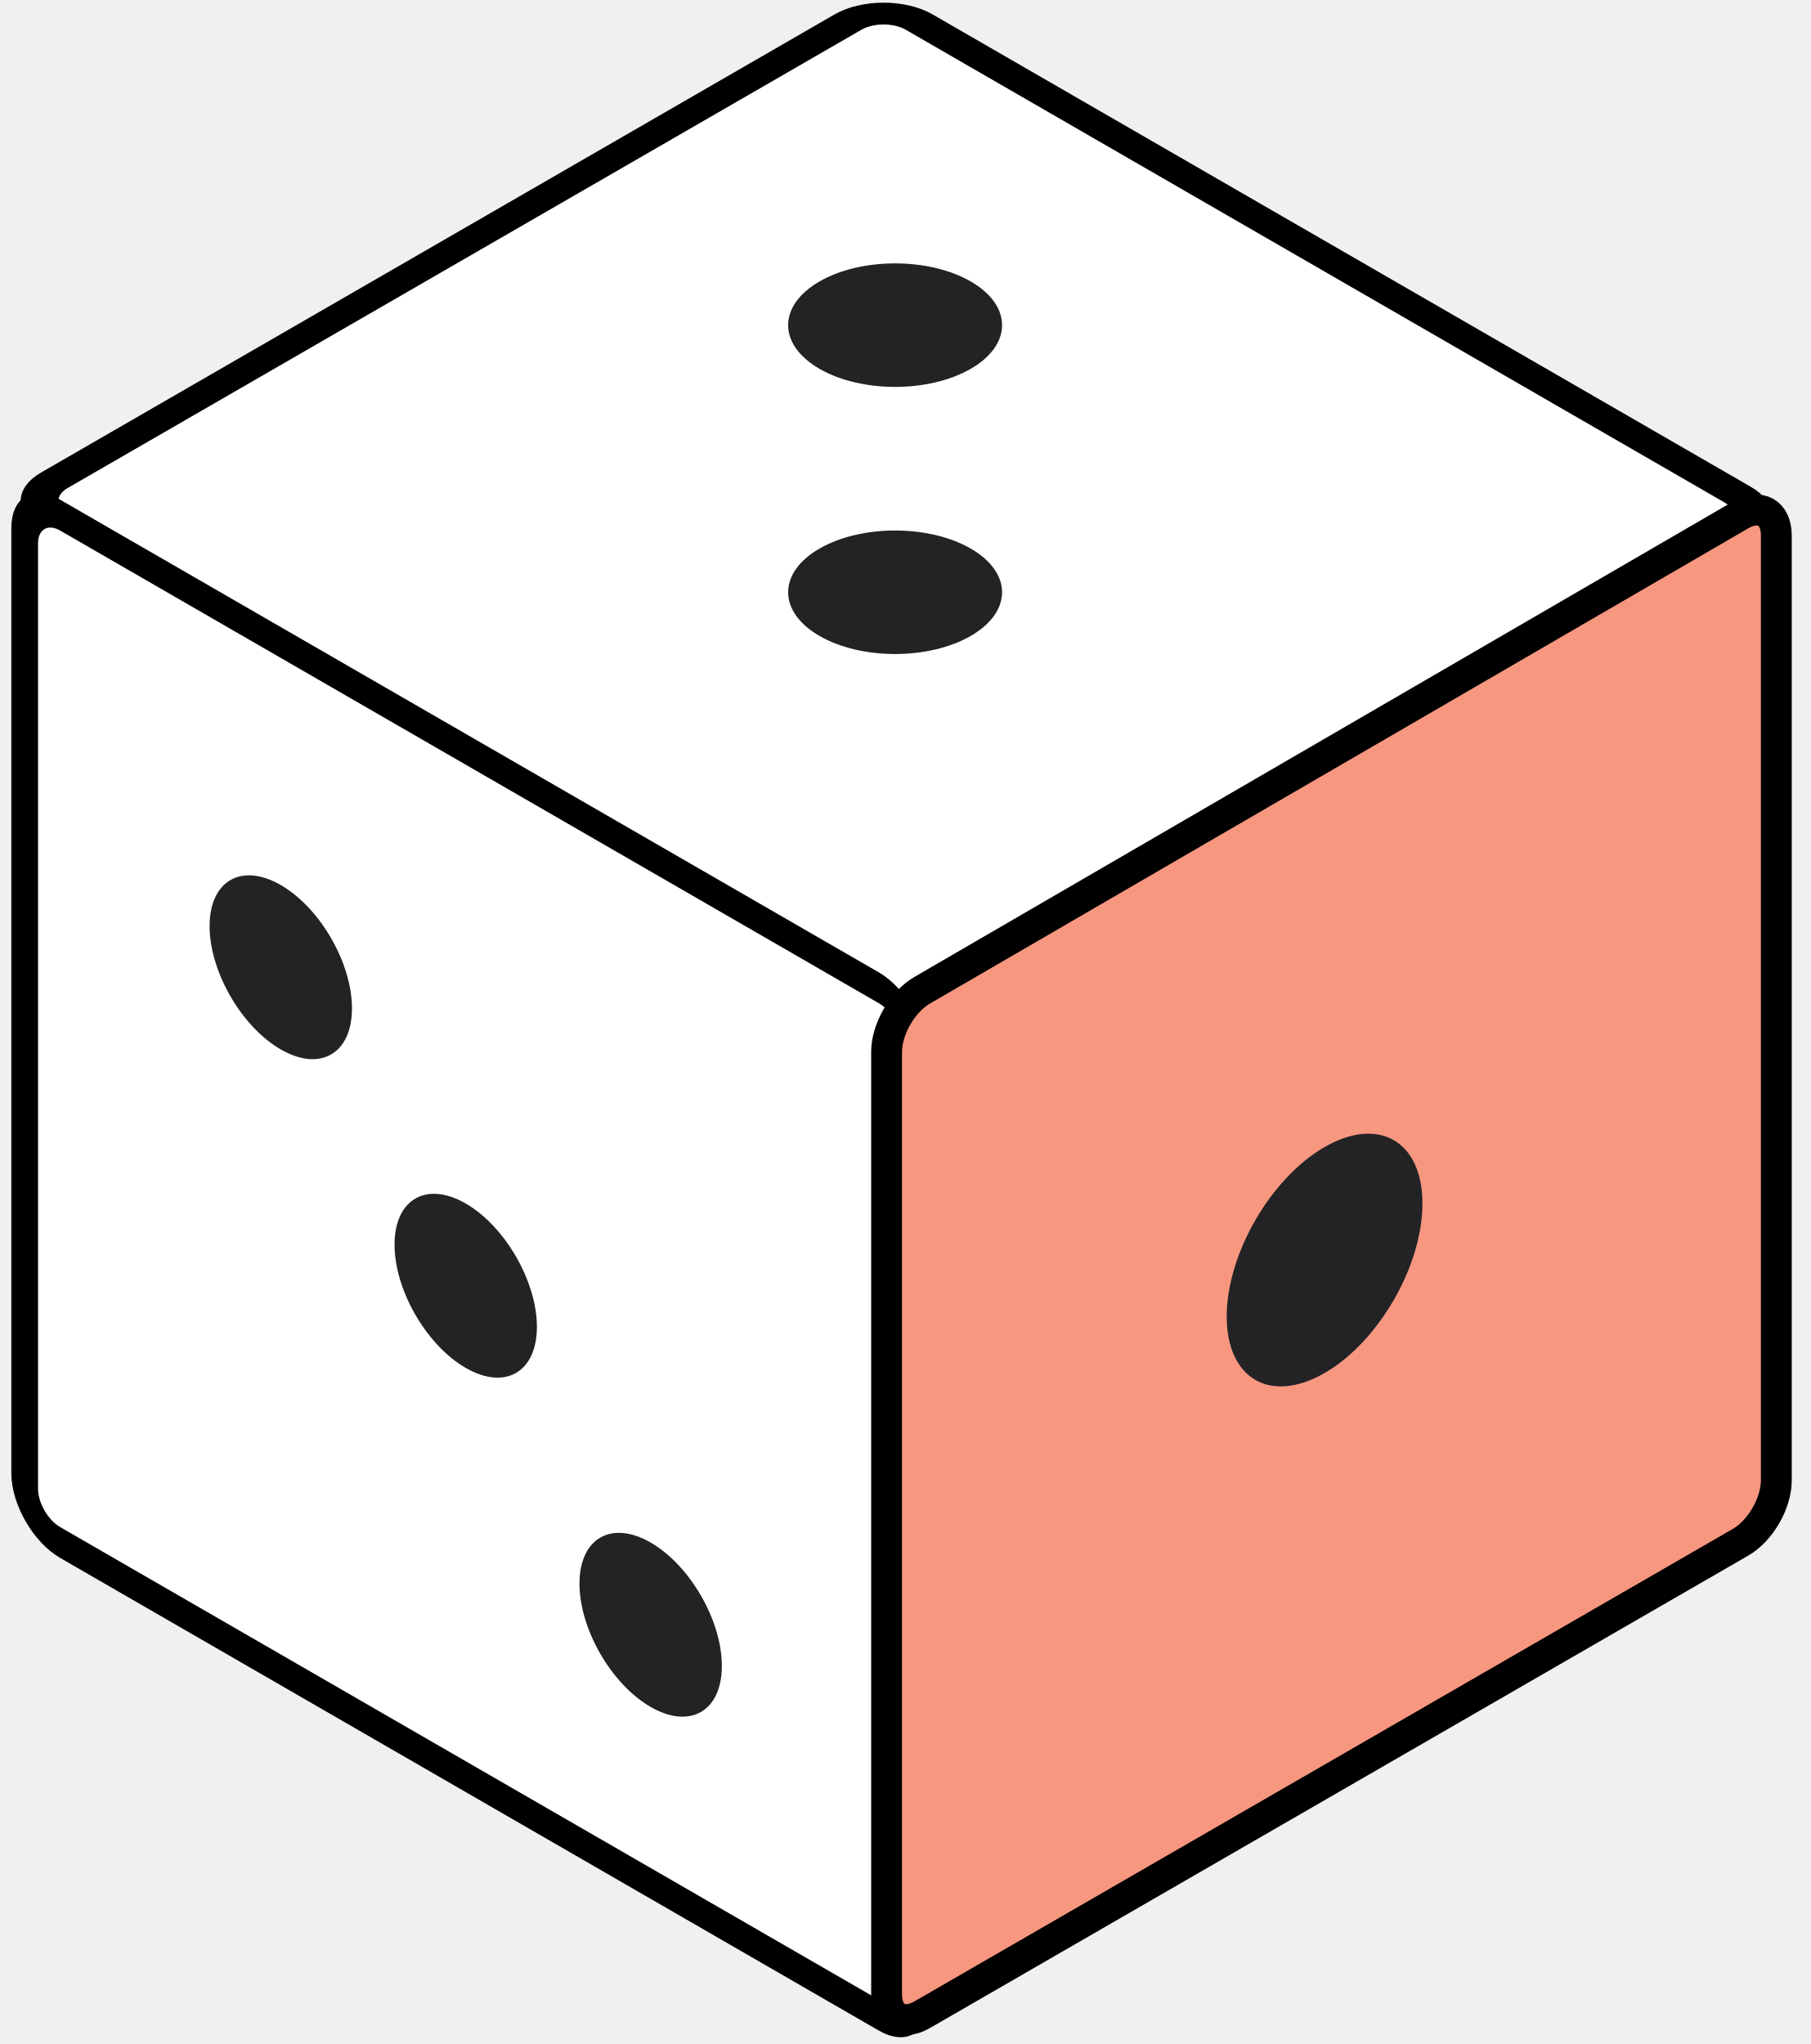
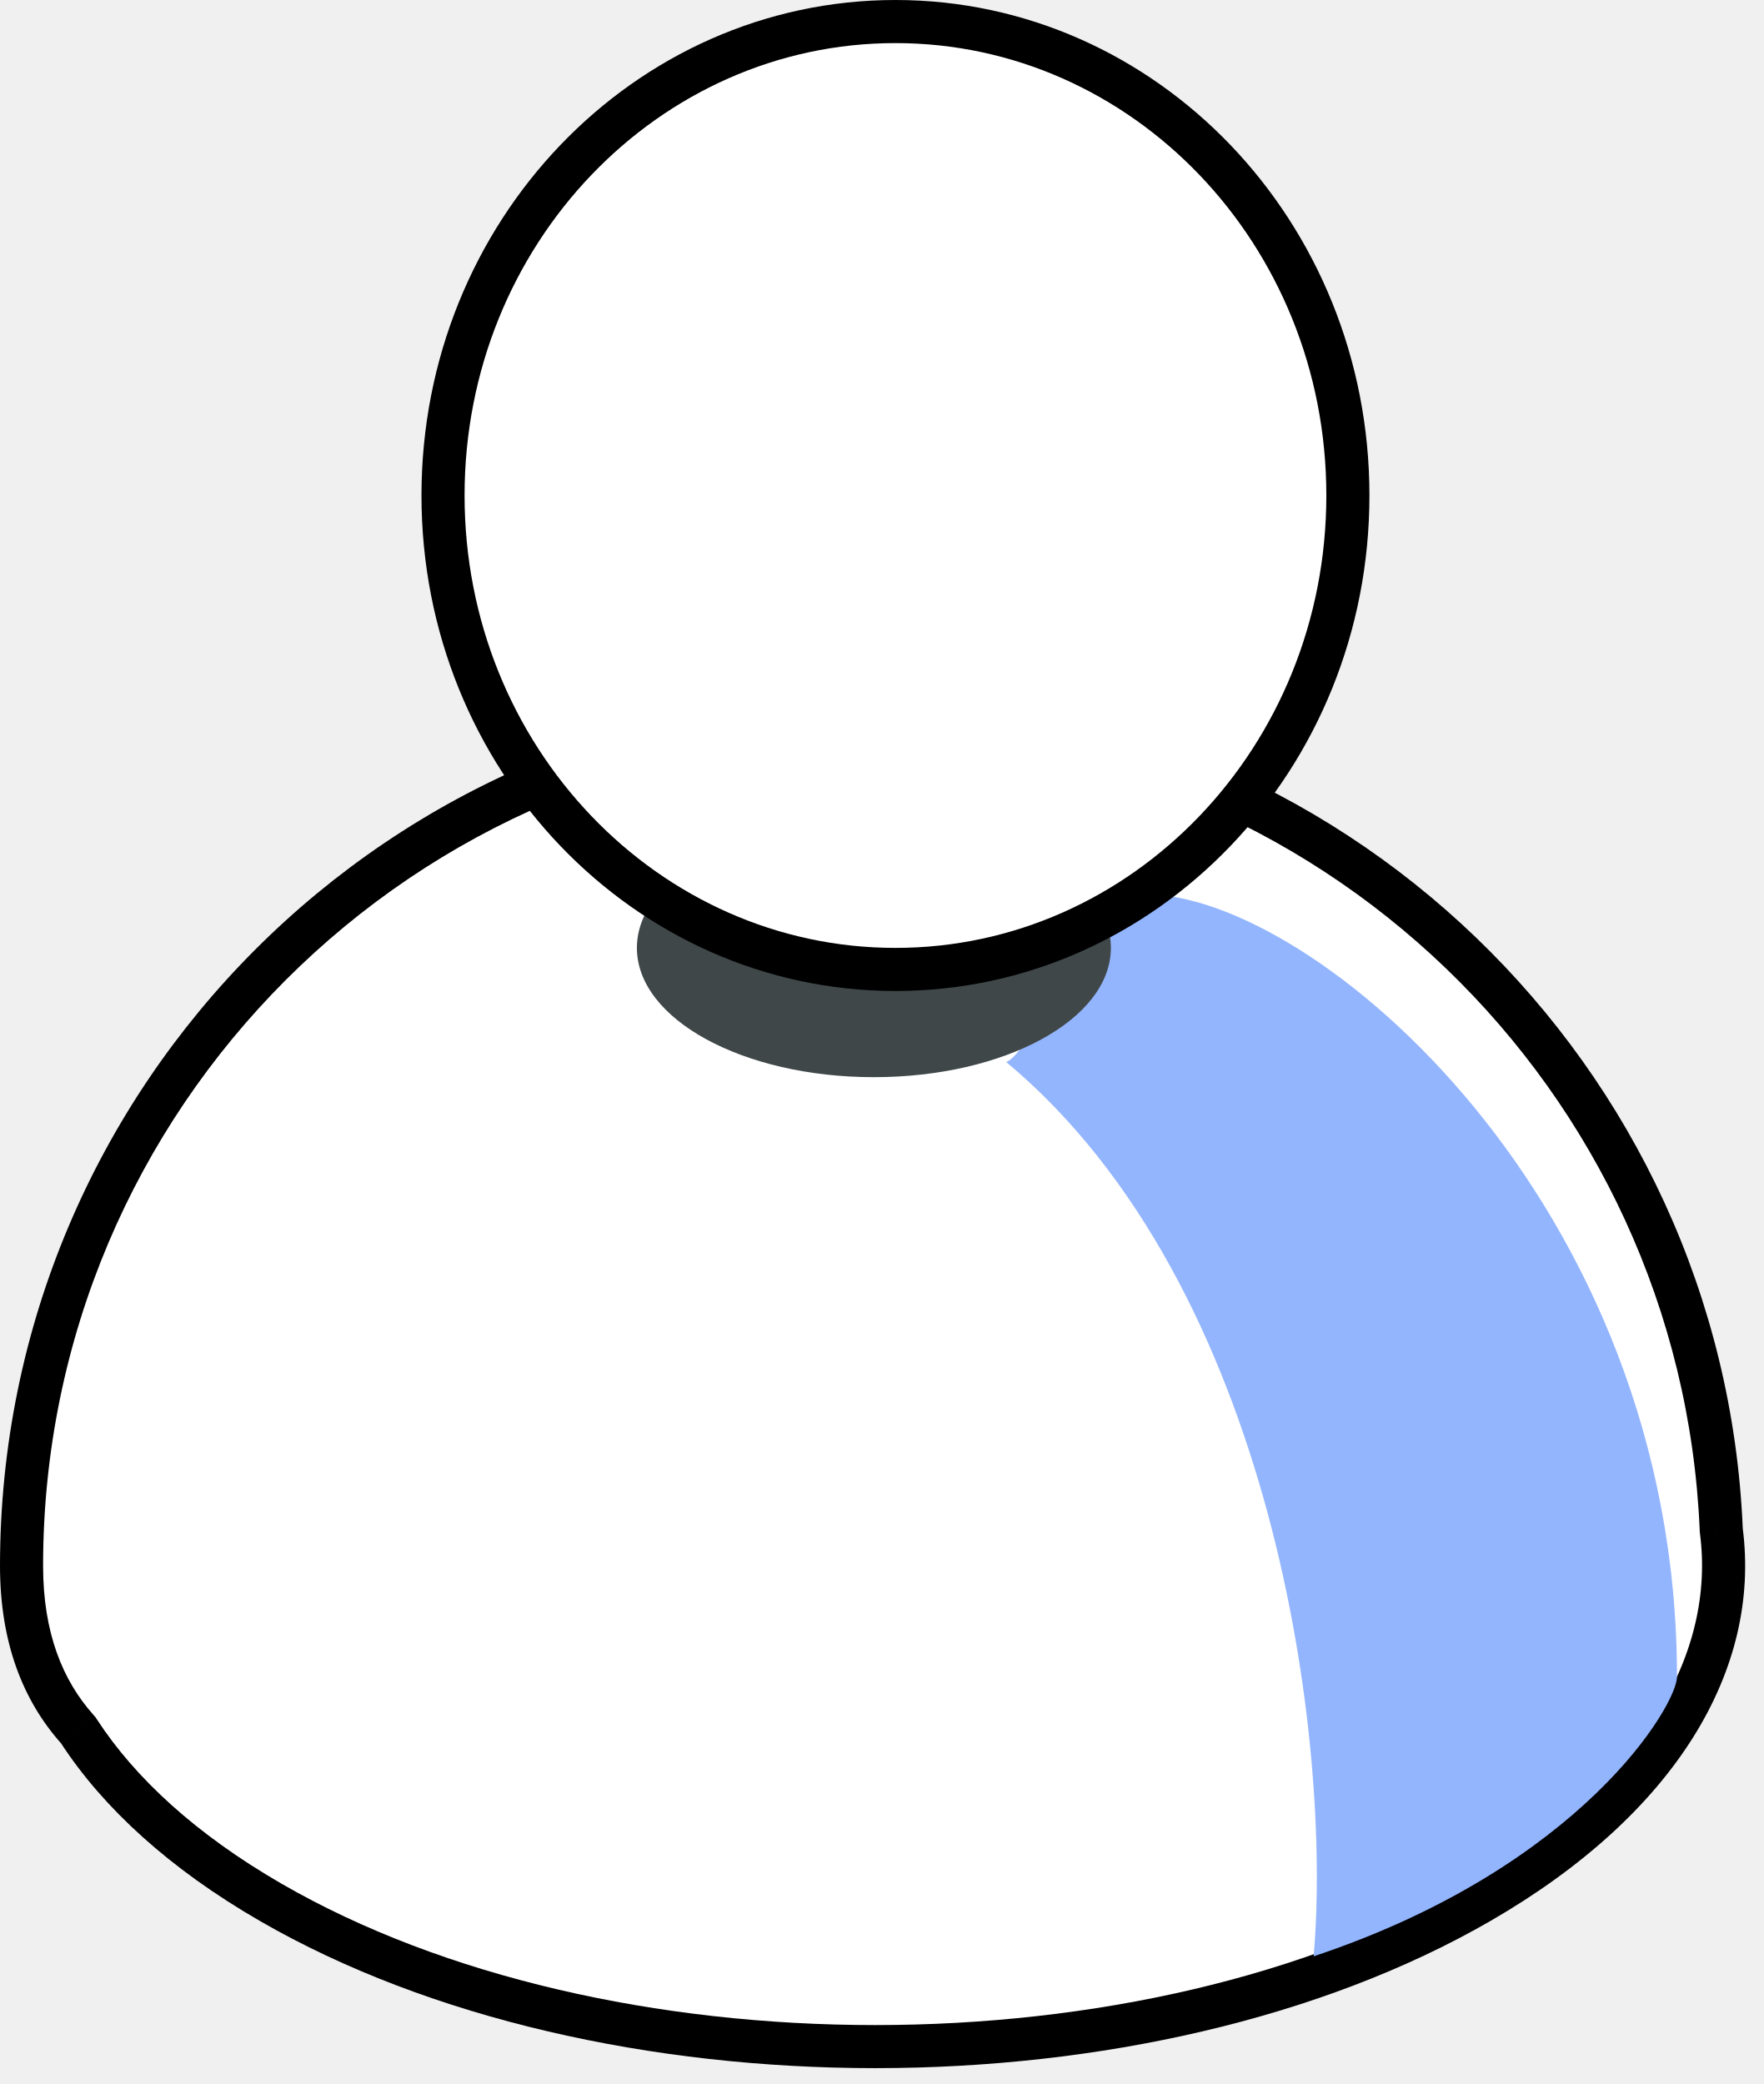
- <svg xmlns="http://www.w3.org/2000/svg" width="62" height="70" viewBox="0 0 62 70" fill="none">
-   <rect width="34.203" height="35.184" rx="1.407" transform="matrix(0.866025 -0.5 0.866025 0.5 0.638672 17.1541)" fill="white" stroke="black" stroke-width="1.056" stroke-linejoin="bevel" />
-   <rect width="35.184" height="35.184" rx="1.407" transform="matrix(0.866025 0.5 -2.20305e-08 1 0.845215 16.9402)" fill="white" stroke="black" stroke-width="1.056" />
-   <path d="M30.362 36.024C30.362 35.248 30.905 34.305 31.577 33.915L59.609 17.635C60.284 17.244 60.832 17.558 60.832 18.337L60.832 50.702C60.832 51.479 60.286 52.424 59.613 52.813L31.581 68.997C30.907 69.386 30.362 69.071 30.362 68.293L30.362 36.024Z" fill="#F79780" stroke="black" stroke-width="1.056" stroke-linejoin="round" />
-   <circle r="3.87" transform="matrix(0.866025 -0.5 2.20305e-08 1 45.3617 43.1521)" fill="#232326" />
-   <circle r="2.991" transform="matrix(0.866025 -0.5 0.866025 0.5 30.654 11.135)" fill="#232326" />
-   <circle r="2.991" transform="matrix(0.866025 -0.5 0.866025 0.5 30.654 20.2827)" fill="#232326" />
-   <circle r="2.815" transform="matrix(0.866025 0.5 -2.20305e-08 1 15.9493 44.0316)" fill="#232326" />
-   <circle r="2.815" transform="matrix(0.866025 0.5 -2.20305e-08 1 22.2826 55.6424)" fill="#232326" />
-   <circle r="2.815" transform="matrix(0.866025 0.5 -2.20305e-08 1 9.61557 33.1249)" fill="#232326" />
+ <svg xmlns="http://www.w3.org/2000/svg" width="55" height="65" viewBox="0 0 55 65" fill="none">
+   <mask id="path-1-inside-1_908_8301" fill="white">
+     <path fill-rule="evenodd" clip-rule="evenodd" d="M1.904 54.374C0.714 53.037 0 51.229 0 48.84C0 33.824 12.173 21.651 27.189 21.651C41.815 21.651 53.744 33.2 54.354 47.676C54.917 52.064 52.293 56.562 46.481 59.917C35.885 66.035 18.705 66.035 8.109 59.917C5.292 58.291 3.223 56.395 1.904 54.374Z" />
+   </mask>
+   <path fill-rule="evenodd" clip-rule="evenodd" d="M1.904 54.374C0.714 53.037 0 51.229 0 48.84C0 33.824 12.173 21.651 27.189 21.651C41.815 21.651 53.744 33.2 54.354 47.676C54.917 52.064 52.293 56.562 46.481 59.917C35.885 66.035 18.705 66.035 8.109 59.917C5.292 58.291 3.223 56.395 1.904 54.374Z" fill="white" />
+   <path d="M1.904 54.374L3.03 53.639L2.975 53.555L2.908 53.48L1.904 54.374ZM54.354 47.676L53.011 47.733L53.014 47.79L53.021 47.847L54.354 47.676ZM46.481 59.917L47.153 61.081L46.481 59.917ZM8.109 59.917L7.437 61.081L7.437 61.081L8.109 59.917ZM2.908 53.48C1.963 52.419 1.344 50.941 1.344 48.84H-1.344C-1.344 51.517 -0.535 53.655 0.9 55.267L2.908 53.48ZM1.344 48.84C1.344 34.566 12.915 22.995 27.189 22.995V20.307C11.431 20.307 -1.344 33.082 -1.344 48.84H1.344ZM27.189 22.995C41.092 22.995 52.432 33.973 53.011 47.733L55.697 47.619C55.057 32.427 42.539 20.307 27.189 20.307V22.995ZM53.021 47.847C53.49 51.499 51.352 55.553 45.809 58.753L47.153 61.081C53.233 57.571 56.344 52.628 55.687 47.505L53.021 47.847ZM45.809 58.753C40.764 61.667 34.066 63.162 27.295 63.162C20.525 63.162 13.827 61.667 8.781 58.753L7.437 61.081C12.988 64.286 20.178 65.849 27.295 65.849C34.413 65.849 41.603 64.286 47.153 61.081L45.809 58.753ZM8.781 58.753C6.103 57.207 4.209 55.446 3.03 53.639L0.779 55.108C2.238 57.344 4.48 59.374 7.437 61.081L8.781 58.753Z" fill="black" mask="url(#path-1-inside-1_908_8301)" />
+   <path d="M52.302 52.301C52.302 37.483 40.97 27.894 35.74 27.894C35.74 28.505 34.821 28.656 33.996 29.637C32.937 30.898 31.871 32.961 31.381 33.124C39.749 40.098 41.551 54.335 40.97 61.018C49.338 58.229 52.302 53.173 52.302 52.301Z" fill="#93B5FE" />
+   <ellipse cx="27.255" cy="29.565" rx="7.391" ry="4.032" fill="#3F4748" />
+   <path d="M42.038 15.454C42.038 23.647 35.692 30.237 27.927 30.237C20.162 30.237 13.817 23.647 13.817 15.454C13.817 7.262 20.162 0.672 27.927 0.672C35.692 0.672 42.038 7.262 42.038 15.454Z" fill="white" stroke="black" stroke-width="1.344" />
</svg>
